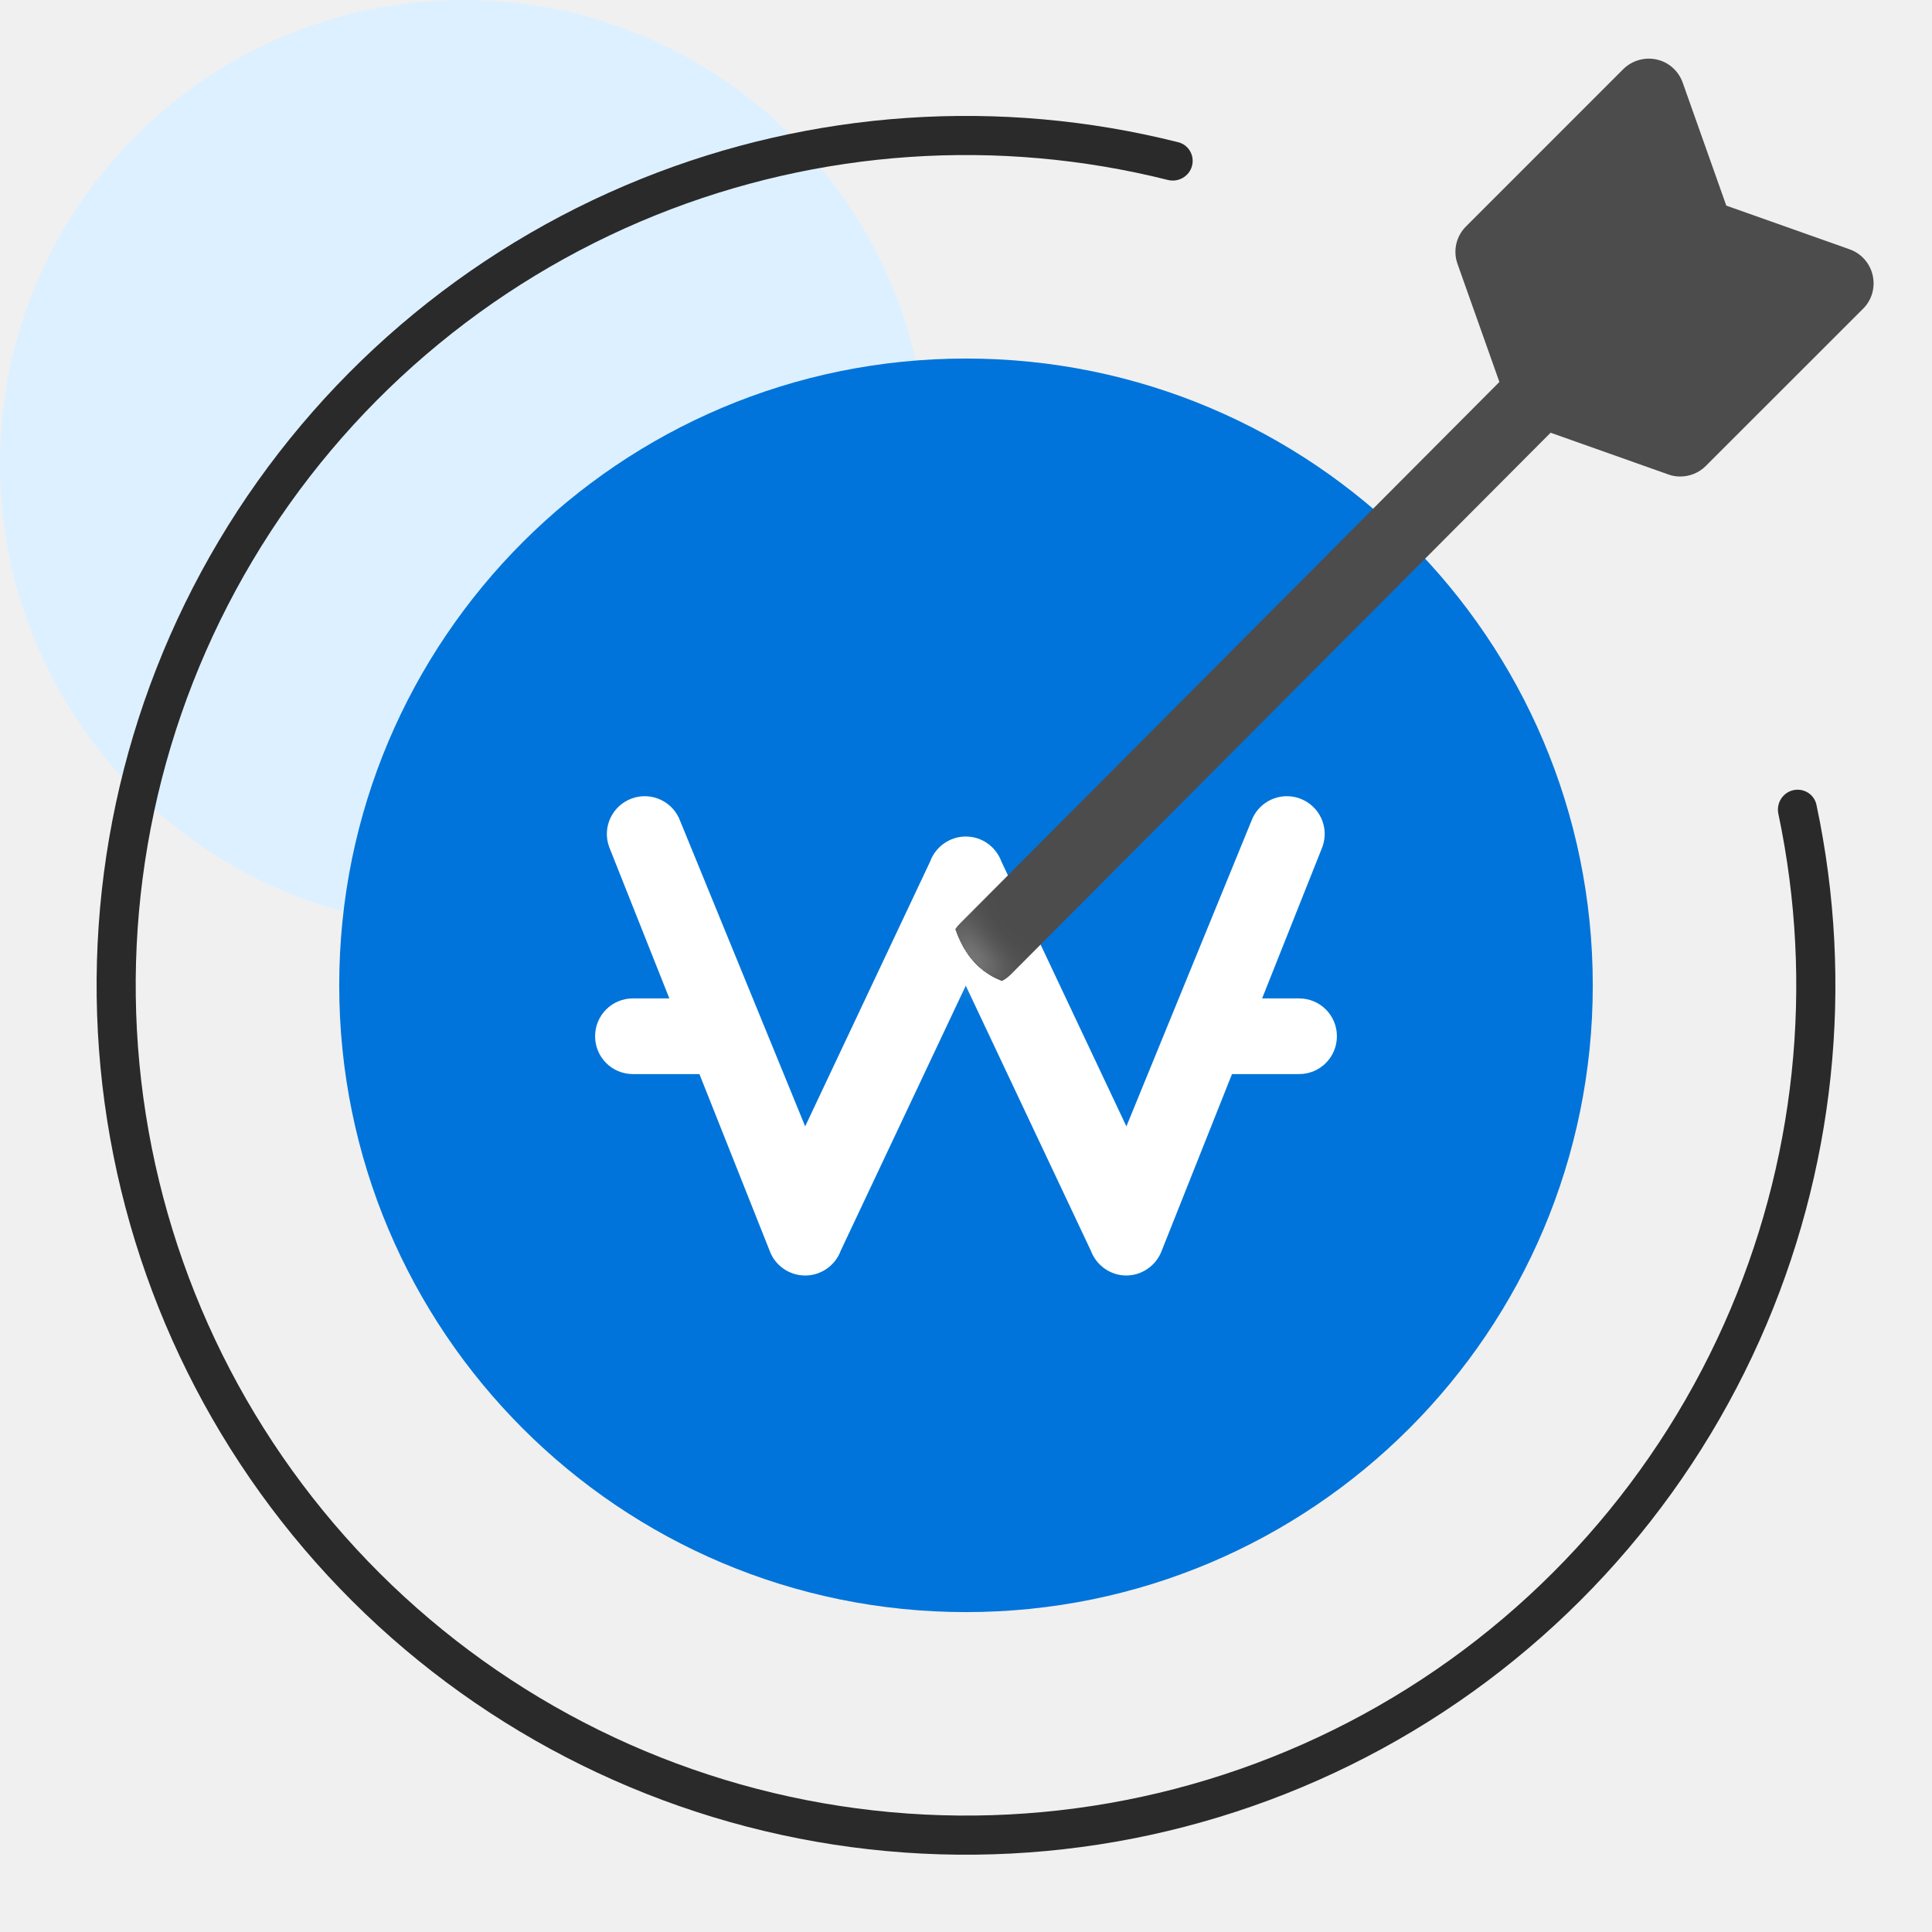
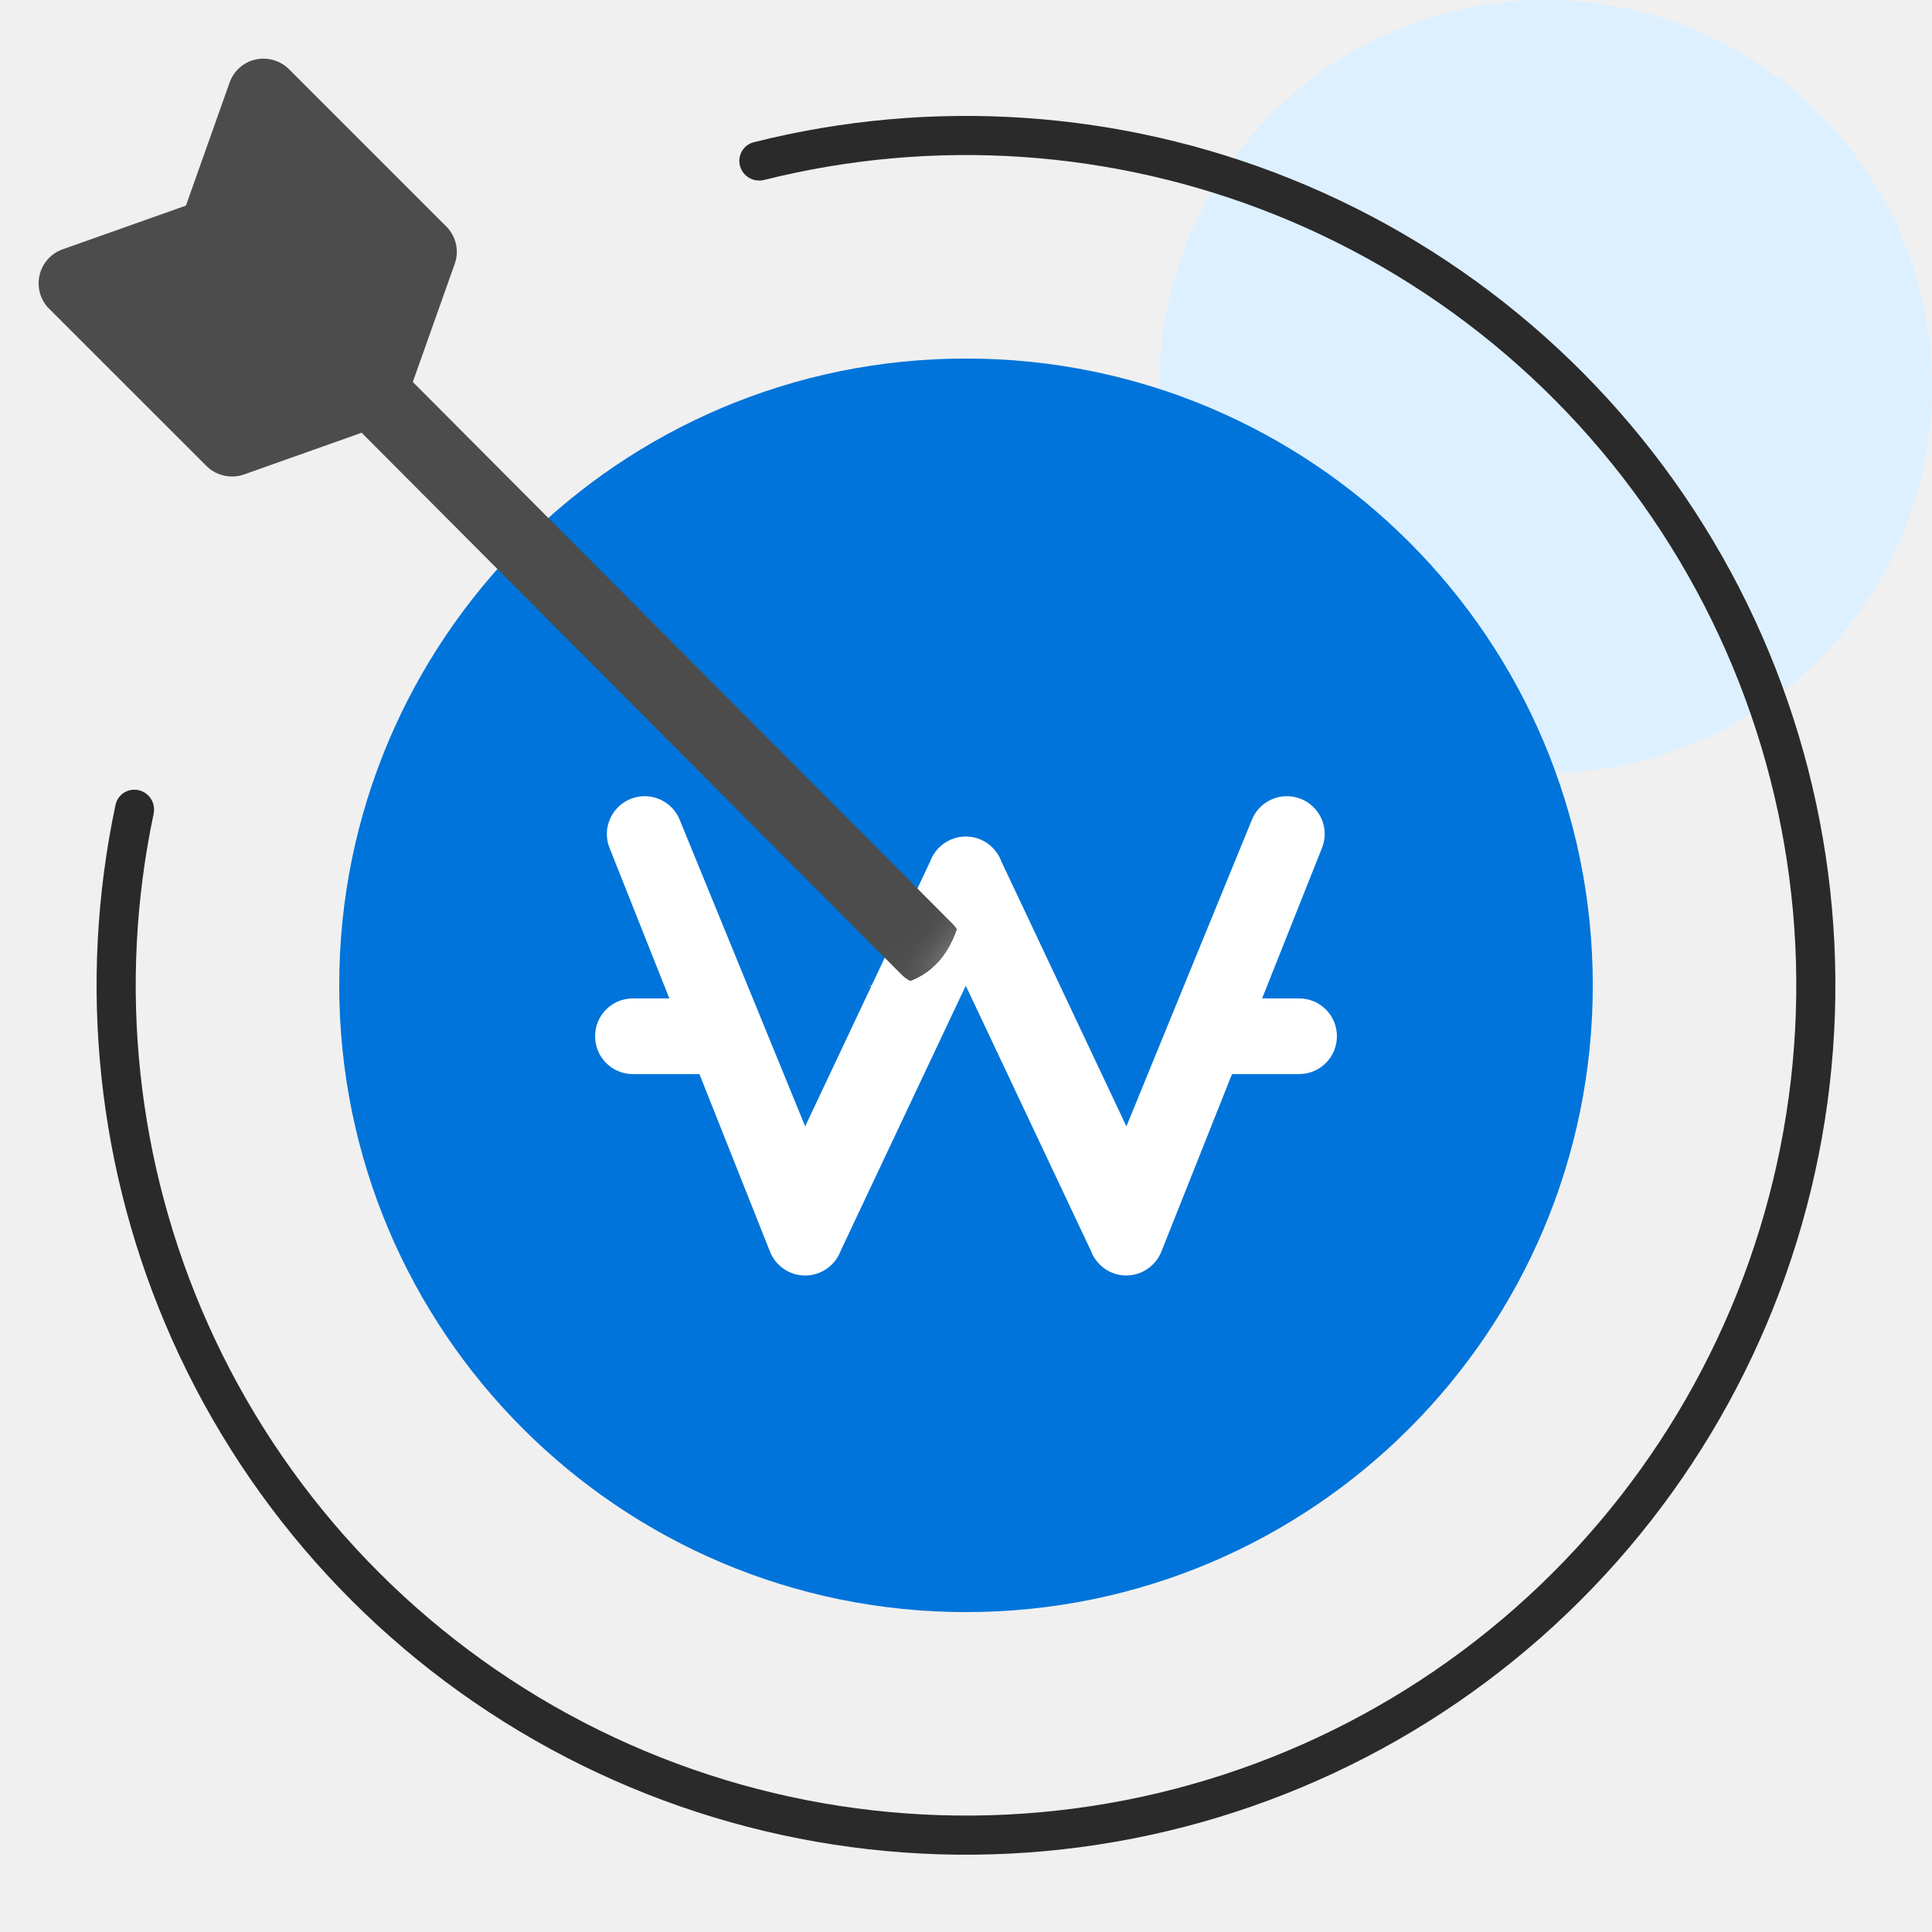
<svg xmlns="http://www.w3.org/2000/svg" width="50" height="50" viewBox="0 0 50 50" fill="none">
-   <g clip-path="url(#clip0_2676_149)">
-     <path d="M24 12C24 5.373 18.627 0 12 0C5.373 0 0 5.373 0 12C0 18.627 5.373 24 12 24C18.627 24 24 18.627 24 12Z" fill="#DDF0FF" />
+   <g clip-path="url(#clip0_2748_6643)">
+     <path d="M50 10C50 4.477 45.523 0 40 0C34.477 0 30 4.477 30 10C30 15.523 34.477 20 40 20C45.523 20 50 15.523 50 10Z" fill="#DDF0FF" />
    <circle cx="25" cy="25.5" r="16.221" fill="#0074DA" />
    <path d="M29.151 33.01C28.737 33.01 28.373 32.752 28.228 32.361L24.994 25.509L21.761 32.361C21.621 32.747 21.252 33.01 20.838 33.01C20.424 33.01 20.055 32.752 19.915 32.361L15.764 21.917C15.58 21.408 15.843 20.849 16.352 20.664C16.861 20.48 17.42 20.743 17.605 21.252L20.838 29.15L24.071 22.298C24.211 21.912 24.581 21.649 24.994 21.649C25.408 21.649 25.772 21.907 25.917 22.298L29.151 29.15L32.384 21.252C32.569 20.743 33.128 20.48 33.637 20.664C34.146 20.849 34.409 21.408 34.224 21.917L30.068 32.361C29.928 32.747 29.559 33.01 29.145 33.01H29.151Z" fill="white" />
    <path d="M18.265 27.797L16.38 27.797C15.837 27.797 15.401 27.36 15.401 26.818C15.401 26.275 15.837 25.839 16.38 25.839L18.265 25.839C18.808 25.839 19.244 26.275 19.244 26.817C19.244 27.36 18.808 27.797 18.265 27.797Z" fill="white" />
    <path d="M33.62 27.797L31.735 27.797C31.192 27.797 30.756 27.36 30.756 26.818C30.756 26.275 31.192 25.839 31.735 25.839L33.62 25.839C34.163 25.839 34.599 26.275 34.599 26.817C34.599 27.36 34.163 27.797 33.62 27.797Z" fill="white" />
-     <path d="M46.406 20.451C46.678 20.387 46.952 20.555 47.01 20.829C47.997 25.479 47.486 30.327 45.544 34.675C43.534 39.177 40.1 42.895 35.77 45.255C31.441 47.615 26.456 48.488 21.582 47.739C16.708 46.99 12.216 44.66 8.795 41.109C5.374 37.557 3.215 32.98 2.649 28.082C2.083 23.184 3.142 18.235 5.663 13.997C8.184 9.759 12.027 6.467 16.602 4.626C21.02 2.849 25.883 2.52 30.493 3.681C30.764 3.749 30.922 4.028 30.848 4.298C30.773 4.567 30.495 4.725 30.224 4.657C25.828 3.555 21.192 3.871 16.98 5.565C12.611 7.323 8.94 10.467 6.533 14.515C4.125 18.562 3.114 23.288 3.654 27.966C4.195 32.644 6.257 37.015 9.524 40.407C12.791 43.798 17.081 46.023 21.736 46.738C26.39 47.453 31.151 46.62 35.285 44.366C39.42 42.112 42.7 38.562 44.62 34.262C46.471 30.116 46.96 25.495 46.024 21.061C45.966 20.788 46.134 20.515 46.406 20.451Z" fill="#2A2A2A" />
-     <path d="M42.671 2.448L38.603 6.516L39.881 10.119L43.949 6.051L42.671 2.448Z" fill="#4C4C4C" />
-     <path d="M39.881 11.054C39.811 11.054 39.742 11.049 39.672 11.033C39.357 10.964 39.106 10.734 38.999 10.434L37.721 6.832C37.599 6.49 37.684 6.115 37.941 5.859L42.008 1.791C42.233 1.567 42.564 1.47 42.874 1.54C43.19 1.609 43.441 1.839 43.548 2.138L44.825 5.741C44.948 6.083 44.863 6.463 44.606 6.714L40.538 10.782C40.362 10.958 40.121 11.054 39.876 11.054H39.881ZM39.683 6.762L40.266 8.409L42.869 5.805L42.286 4.154L39.683 6.757V6.762Z" fill="#4C4C4C" />
-     <path d="M47.551 7.329L43.949 6.051L39.881 10.119L43.484 11.397L47.551 7.329Z" fill="#4C4C4C" />
-     <path d="M43.484 12.332C43.377 12.332 43.275 12.316 43.174 12.278L39.571 11.001C39.266 10.894 39.042 10.637 38.972 10.327C38.903 10.012 38.993 9.686 39.223 9.461L43.291 5.394C43.548 5.137 43.922 5.052 44.264 5.175L47.867 6.452C48.171 6.559 48.396 6.816 48.465 7.126C48.535 7.441 48.444 7.767 48.214 7.992L44.146 12.059C43.97 12.236 43.73 12.332 43.484 12.332ZM41.591 9.734L43.238 10.317L45.841 7.714L44.194 7.131L41.591 9.734Z" fill="#4C4C4C" />
-     <path d="M25.5 25.5C25.259 25.5 25.019 25.409 24.837 25.227C24.474 24.864 24.474 24.27 24.837 23.907L42.703 5.971C43.067 5.608 43.66 5.608 44.023 5.971C44.387 6.335 44.387 6.928 44.023 7.291L26.157 25.222C25.976 25.404 25.735 25.495 25.495 25.495L25.5 25.5Z" fill="#4C4C4C" />
-     <g filter="url(#filter0_d_2676_149)">
-       <mask id="path-12-inside-1_2676_149" fill="white">
-         <path d="M24.5 22.5C24.5 24.833 25.611 25.389 26.352 25.5H27C27 25.5 26.722 25.556 26.352 25.5H24.5V22.5Z" />
+     <path d="M6.817 2.449L10.885 6.516L9.607 10.119L5.54 6.051L6.817 2.449Z" fill="#4C4C4C" />
+     <path d="M9.607 11.055C9.677 11.055 9.746 11.049 9.816 11.033C10.131 10.964 10.383 10.734 10.489 10.434L11.767 6.832C11.89 6.49 11.804 6.115 11.548 5.859L7.48 1.791C7.255 1.567 6.924 1.47 6.614 1.54C6.299 1.609 6.047 1.839 5.941 2.139L4.663 5.741C4.54 6.083 4.626 6.463 4.882 6.714L8.95 10.782C9.126 10.958 9.367 11.055 9.613 11.055H9.607ZM9.805 6.762L9.223 8.409L6.619 5.805L7.202 4.154L9.805 6.757V6.762Z" fill="#4C4C4C" />
+     <path d="M1.937 7.329L5.54 6.051L9.607 10.119L6.005 11.397L1.937 7.329Z" fill="#4C4C4C" />
+     <path d="M6.005 12.332C6.112 12.332 6.213 12.316 6.315 12.279L9.917 11.001C10.222 10.894 10.447 10.638 10.516 10.328C10.586 10.012 10.495 9.686 10.265 9.462L6.197 5.394C5.941 5.137 5.566 5.052 5.224 5.175L1.622 6.452C1.317 6.559 1.092 6.816 1.023 7.126C0.953 7.441 1.044 7.767 1.274 7.992L5.342 12.059C5.518 12.236 5.759 12.332 6.005 12.332ZM7.897 9.734L6.251 10.317L3.647 7.714L5.294 7.131L7.897 9.734Z" fill="#4C4C4C" />
+     <path d="M23.988 25.5C24.229 25.5 24.469 25.409 24.651 25.227C25.015 24.864 25.015 24.27 24.651 23.907L6.785 5.971C6.422 5.608 5.828 5.608 5.465 5.971C5.101 6.335 5.101 6.928 5.465 7.291L23.331 25.222C23.512 25.404 23.753 25.495 23.994 25.495L23.988 25.5Z" fill="#4C4C4C" />
+     <g filter="url(#filter0_d_2748_6643)">
+       <mask id="path-11-inside-1_2748_6643" fill="white">
+         <path d="M24.988 22.5C24.988 24.833 23.877 25.389 23.136 25.5H22.488C22.488 25.5 22.766 25.556 23.136 25.5H24.988V22.5Z" />
      </mask>
-       <path d="M24.5 22.5C24.5 24.833 25.611 25.389 26.352 25.5H27C27 25.5 26.722 25.556 26.352 25.5H24.5V22.5Z" fill="white" />
-       <path d="M27 25.5L27.196 26.481L27 24.5V25.5ZM24.5 25.5H23.5V26.5H24.5V25.5ZM24.5 22.5H23.5C23.5 23.82 23.815 24.796 24.38 25.474C24.949 26.156 25.664 26.408 26.203 26.489L26.352 25.5L26.5 24.511C26.299 24.481 26.088 24.399 25.916 24.193C25.74 23.982 25.5 23.514 25.5 22.5H24.5ZM26.352 25.5L26.203 26.489C26.472 26.529 26.705 26.529 26.875 26.519C26.96 26.514 27.032 26.506 27.086 26.499C27.113 26.495 27.136 26.491 27.154 26.488C27.164 26.487 27.172 26.485 27.179 26.484C27.182 26.483 27.186 26.483 27.188 26.482C27.19 26.482 27.191 26.482 27.192 26.481C27.193 26.481 27.194 26.481 27.194 26.481C27.195 26.481 27.195 26.481 27.195 26.481C27.195 26.481 27.196 26.481 27.196 26.481C27.196 26.481 27.196 26.481 27 25.5C26.804 24.519 26.804 24.519 26.804 24.519C26.804 24.519 26.805 24.519 26.805 24.519C26.805 24.519 26.805 24.519 26.806 24.519C26.806 24.519 26.807 24.519 26.807 24.519C26.808 24.519 26.809 24.518 26.81 24.518C26.812 24.518 26.813 24.518 26.815 24.517C26.817 24.517 26.819 24.517 26.82 24.516C26.822 24.516 26.82 24.516 26.816 24.517C26.806 24.518 26.785 24.521 26.755 24.523C26.693 24.526 26.602 24.526 26.5 24.511L26.352 25.5ZM27 25.5V24.5H26.352V25.5V26.5H27V25.5ZM26.352 25.5V24.5H24.5V25.5V26.5H26.352V25.5ZM24.5 25.5H25.5V22.5H24.5H23.5V25.5H24.5Z" fill="white" mask="url(#path-12-inside-1_2676_149)" />
+       <path d="M24.988 22.5C24.988 24.833 23.877 25.389 23.136 25.5H22.488C22.488 25.5 22.766 25.556 23.136 25.5H24.988V22.5Z" fill="white" />
+       <path d="M22.488 25.5L22.292 26.481L22.488 24.5V25.5ZM24.988 25.5H25.988V26.5H24.988V25.5ZM24.988 22.5H25.988C25.988 23.82 25.673 24.796 25.108 25.474C24.539 26.156 23.824 26.408 23.285 26.489L23.136 25.5L22.988 24.511C23.189 24.481 23.4 24.399 23.572 24.193C23.748 23.982 23.988 23.514 23.988 22.5H24.988ZM23.136 25.5L23.285 26.489C23.017 26.529 22.783 26.529 22.614 26.519C22.528 26.514 22.456 26.506 22.402 26.499C22.375 26.495 22.352 26.491 22.334 26.488C22.325 26.487 22.316 26.485 22.309 26.484C22.306 26.483 22.303 26.483 22.3 26.482C22.299 26.482 22.297 26.482 22.296 26.481C22.295 26.481 22.295 26.481 22.294 26.481C22.294 26.481 22.293 26.481 22.293 26.481C22.293 26.481 22.293 26.481 22.293 26.481C22.292 26.481 22.292 26.481 22.488 25.5C22.684 24.519 22.684 24.519 22.684 24.519C22.684 24.519 22.684 24.519 22.683 24.519C22.683 24.519 22.683 24.519 22.683 24.519C22.682 24.519 22.682 24.519 22.681 24.519C22.68 24.519 22.679 24.518 22.678 24.518C22.676 24.518 22.675 24.518 22.674 24.517C22.671 24.517 22.669 24.517 22.668 24.516C22.666 24.516 22.668 24.516 22.673 24.517C22.682 24.518 22.703 24.521 22.733 24.523C22.795 24.526 22.886 24.526 22.988 24.511L23.136 25.5ZM22.488 25.5V24.5H23.136V25.5V26.5H22.488V25.5ZM23.136 25.5V24.5H24.988V25.5V26.5H23.136V25.5ZM24.988 25.5H23.988V22.5H24.988H25.988V25.5H24.988Z" fill="white" mask="url(#path-11-inside-1_2748_6643)" />
    </g>
+     <path d="M3.594 20.451C3.322 20.387 3.048 20.555 2.99 20.829C2.003 25.479 2.514 30.327 4.456 34.675C6.466 39.177 9.9 42.895 14.23 45.255C18.559 47.615 23.544 48.488 28.418 47.739C33.292 46.99 37.785 44.66 41.205 41.109C44.626 37.557 46.785 32.98 47.351 28.082C47.917 23.184 46.858 18.235 44.337 13.997C41.816 9.759 37.973 6.467 33.398 4.626C28.98 2.849 24.117 2.52 19.507 3.681C19.236 3.749 19.078 4.028 19.152 4.298C19.227 4.567 19.505 4.725 19.776 4.657C24.172 3.555 28.808 3.871 33.02 5.565C37.389 7.323 41.06 10.467 43.467 14.515C45.875 18.562 46.886 23.288 46.346 27.966C45.805 32.644 43.743 37.015 40.476 40.407C37.209 43.798 32.919 46.023 28.264 46.738C23.61 47.453 18.849 46.62 14.714 44.366C10.58 42.112 7.3 38.562 5.38 34.262C3.529 30.116 3.04 25.495 3.976 21.061C4.034 20.788 3.866 20.515 3.594 20.451Z" fill="#2A2A2A" />
  </g>
  <defs>
-     <filter id="filter0_d_2676_149" x="23.9" y="21.5" width="4.1" height="4.625" filterUnits="userSpaceOnUse" color-interpolation-filters="sRGB">
+     <filter id="filter0_d_2748_6643" x="21.888" y="21.5" width="4.1" height="4.625" filterUnits="userSpaceOnUse" color-interpolation-filters="sRGB">
      <feFlood flood-opacity="0" result="BackgroundImageFix" />
      <feColorMatrix in="SourceAlpha" type="matrix" values="0 0 0 0 0 0 0 0 0 0 0 0 0 0 0 0 0 0 127 0" result="hardAlpha" />
      <feOffset dx="0.2" dy="-0.2" />
      <feGaussianBlur stdDeviation="0.4" />
      <feComposite in2="hardAlpha" operator="out" />
      <feColorMatrix type="matrix" values="0 0 0 0 1 0 0 0 0 1 0 0 0 0 1 0 0 0 0.4 0" />
-       <feBlend mode="normal" in2="BackgroundImageFix" result="effect1_dropShadow_2676_149" />
-       <feBlend mode="normal" in="SourceGraphic" in2="effect1_dropShadow_2676_149" result="shape" />
+       <feBlend mode="normal" in2="BackgroundImageFix" result="effect1_dropShadow_2748_6643" />
+       <feBlend mode="normal" in="SourceGraphic" in2="effect1_dropShadow_2748_6643" result="shape" />
    </filter>
-     <clipPath id="clip0_2676_149">
+     <clipPath id="clip0_2748_6643">
      <rect width="50" height="50" fill="white" />
    </clipPath>
  </defs>
</svg>
